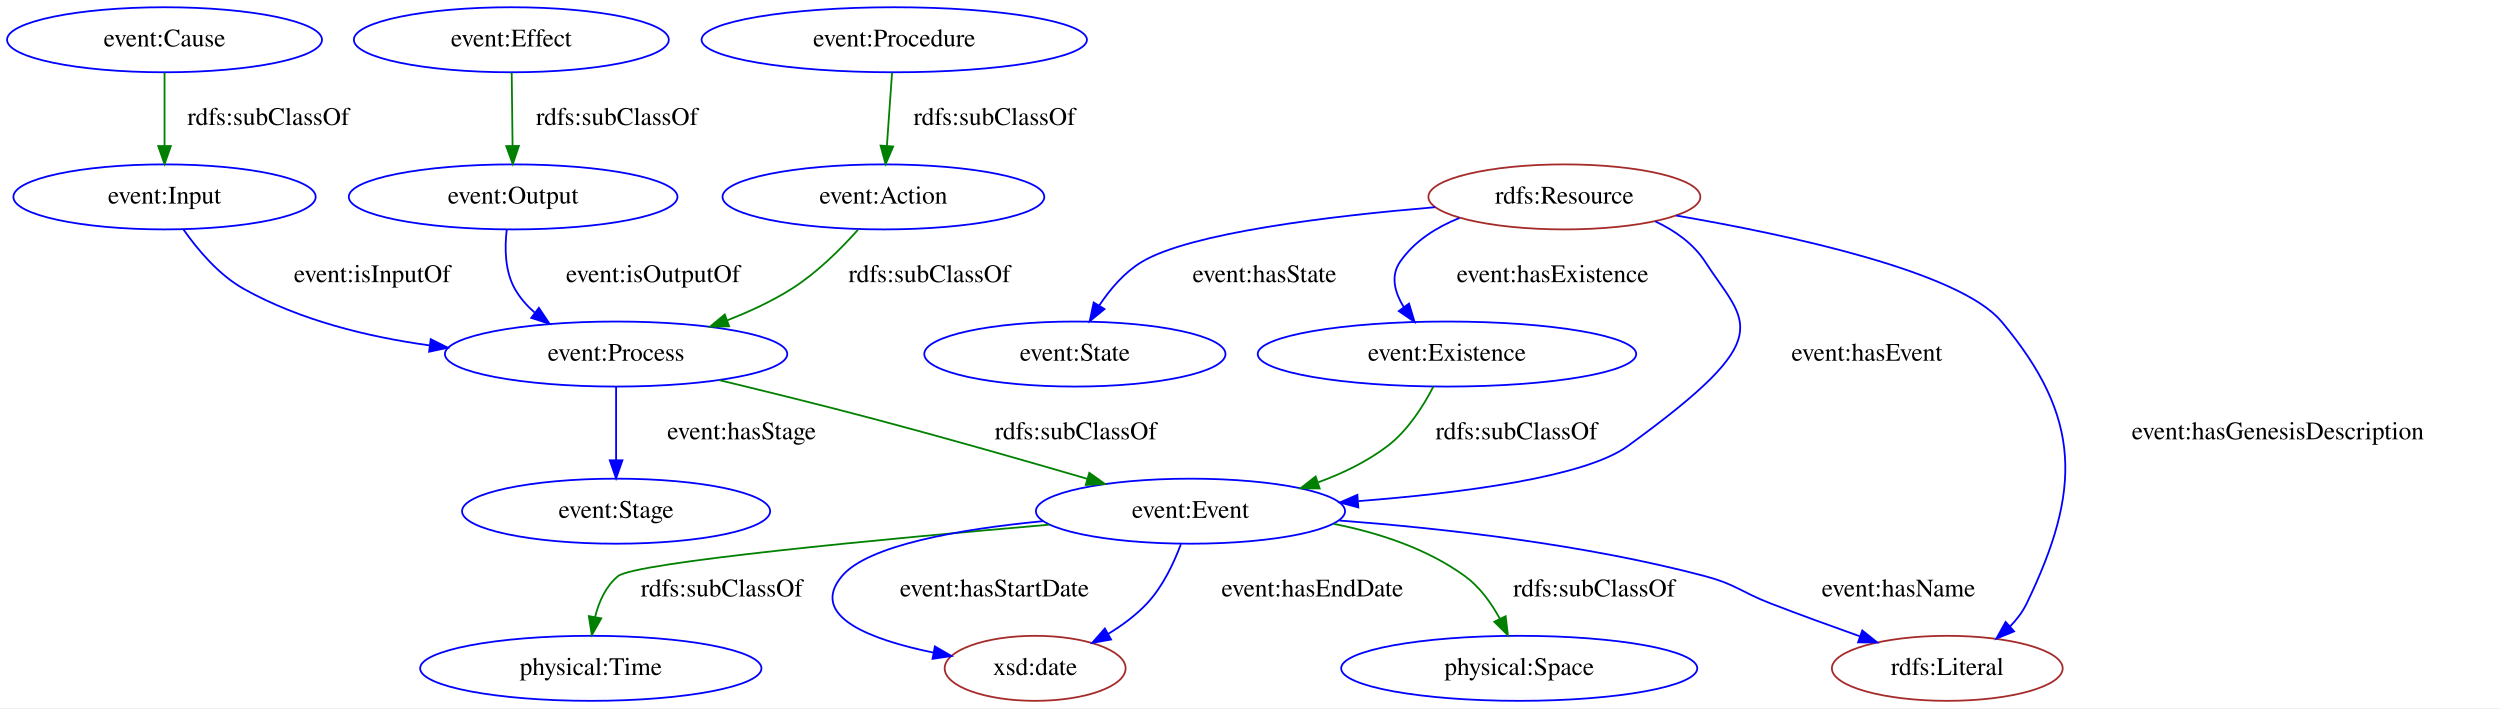
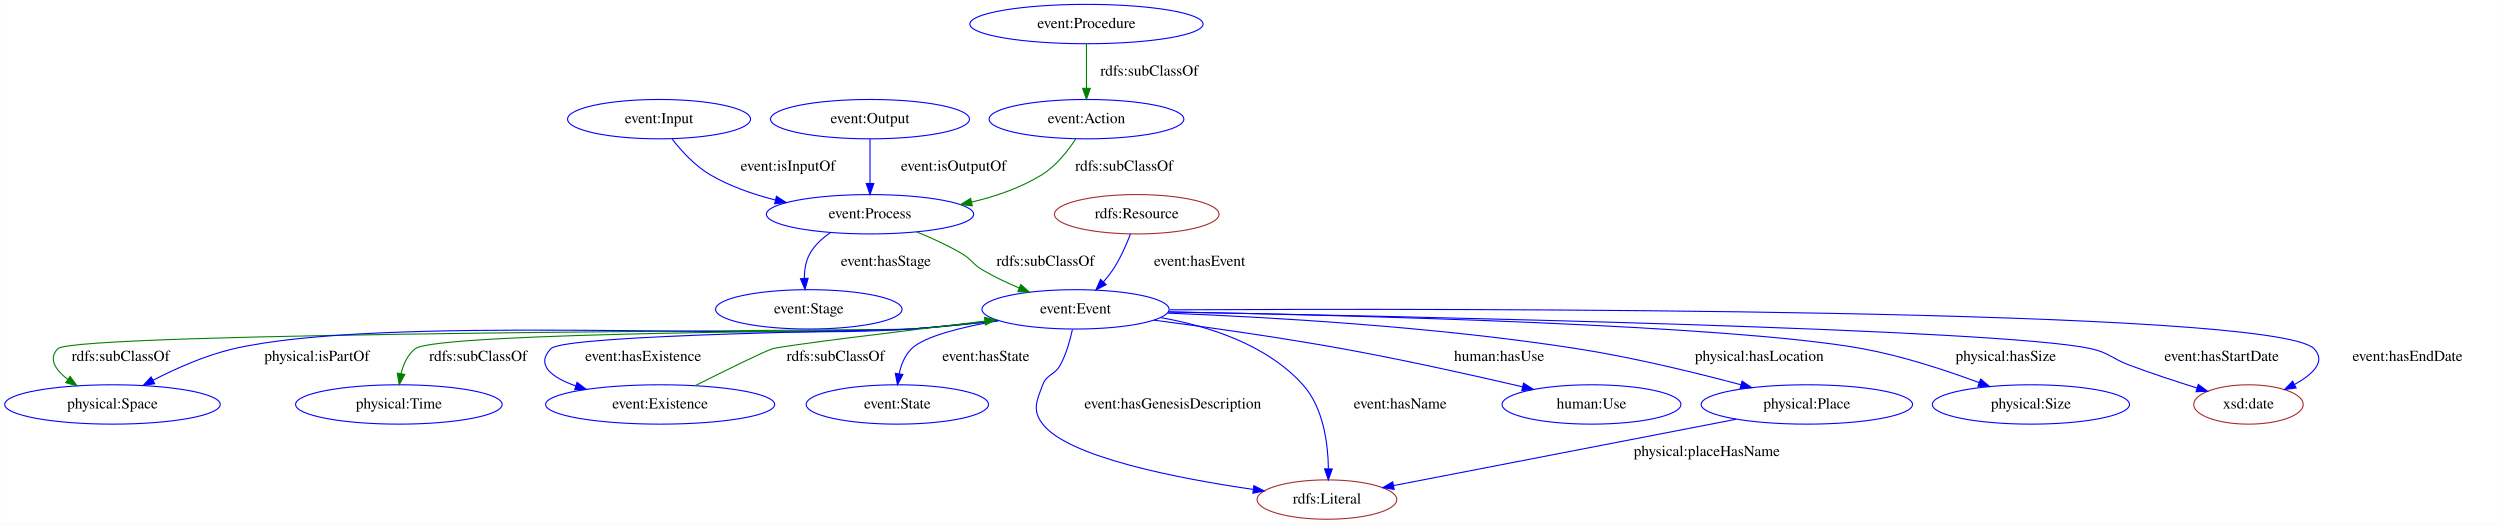
- <svg xmlns="http://www.w3.org/2000/svg" xmlns:xlink="http://www.w3.org/1999/xlink" width="1384pt" height="392pt" viewBox="0.00 0.00 1384.09 392.00">
-   <g id="graph0" class="graph" transform="scale(1 1) rotate(0) translate(4 388)">
-     <polygon fill="white" stroke="none" points="-4,4 -4,-388 1380.09,-388 1380.09,4 -4,4" />
+ <svg xmlns="http://www.w3.org/2000/svg" xmlns:xlink="http://www.w3.org/1999/xlink" width="2287pt" height="479pt" viewBox="0.00 0.00 2286.79 479.00">
+   <g id="graph0" class="graph" transform="scale(1 1) rotate(0) translate(4 475)">
+     <polygon fill="white" stroke="none" points="-4,4 -4,-475 2282.79,-475 2282.79,4 -4,4" />
    <g id="node1" class="node">
      <g id="a_node1">
        <a xlink:href="http://www.w3.org/2002/07/owl#event:Event" xlink:title="event:Event">
-           <ellipse fill="none" stroke="blue" cx="655.092" cy="-105" rx="85.585" ry="18" />
-           <text text-anchor="middle" x="655.092" y="-101.3" font-family="Times,serif" font-size="14.00">event:Event</text>
+           <ellipse fill="none" stroke="blue" cx="979.791" cy="-192" rx="85.585" ry="18" />
+           <text text-anchor="middle" x="979.791" y="-188.3" font-family="Times,serif" font-size="14.00">event:Event</text>
        </a>
      </g>
    </g>
    <g id="node2" class="node">
      <g id="a_node2">
        <a xlink:href="http://www.w3.org/2002/07/owl#physical:Space" xlink:title="physical:Space">
-           <ellipse fill="none" stroke="blue" cx="837.092" cy="-18" rx="98.583" ry="18" />
-           <text text-anchor="middle" x="837.092" y="-14.3" font-family="Times,serif" font-size="14.00">physical:Space</text>
+           <ellipse fill="none" stroke="blue" cx="98.791" cy="-105" rx="98.583" ry="18" />
+           <text text-anchor="middle" x="98.791" y="-101.3" font-family="Times,serif" font-size="14.00">physical:Space</text>
        </a>
      </g>
    </g>
    <g id="edge1" class="edge">
-       <path fill="none" stroke="green" d="M734.353,-97.981C759.429,-93.023 786.061,-84.281 807.092,-69 815.272,-63.057 821.635,-54.141 826.355,-45.476" />
-       <polygon fill="green" stroke="green" points="829.581,-46.845 830.839,-36.325 823.295,-43.765 829.581,-46.845" />
-       <text text-anchor="middle" x="878.592" y="-57.8" font-family="Times,serif" font-size="14.00">rdfs:subClassOf</text>
+       <path fill="none" stroke="green" d="M909.326,-181.693C884.261,-178.733 855.808,-175.771 829.791,-174 808.141,-172.527 63.958,-171.52 48.791,-156 39.729,-146.726 46.656,-136.593 57.922,-127.889" />
+       <polygon fill="green" stroke="green" points="60.034,-130.684 66.271,-122.119 56.054,-124.925 60.034,-130.684" />
+       <text text-anchor="middle" x="106.291" y="-144.8" font-family="Times,serif" font-size="14.00">rdfs:subClassOf</text>
+     </g>
+     <g id="edge8" class="edge">
+       <path fill="none" stroke="blue" d="M908.942,-181.736C883.969,-178.798 855.672,-175.839 829.791,-174 692.302,-164.23 344.118,-186.903 209.791,-156 183.954,-150.056 156.787,-137.932 135.796,-127.112" />
+       <polygon fill="blue" stroke="blue" points="137.385,-123.993 126.908,-122.419 134.116,-130.183 137.385,-123.993" />
+       <text text-anchor="middle" x="285.791" y="-144.8" font-family="Times,serif" font-size="14.00">physical:isPartOf</text>
    </g>
    <g id="node3" class="node">
      <g id="a_node3">
        <a xlink:href="http://www.w3.org/2002/07/owl#physical:Time" xlink:title="physical:Time">
-           <ellipse fill="none" stroke="blue" cx="323.092" cy="-18" rx="94.484" ry="18" />
-           <text text-anchor="middle" x="323.092" y="-14.3" font-family="Times,serif" font-size="14.00">physical:Time</text>
+           <ellipse fill="none" stroke="blue" cx="360.791" cy="-105" rx="94.484" ry="18" />
+           <text text-anchor="middle" x="360.791" y="-101.3" font-family="Times,serif" font-size="14.00">physical:Time</text>
        </a>
      </g>
    </g>
    <g id="edge2" class="edge">
-       <path fill="none" stroke="green" d="M576.863,-97.527C485.975,-89.686 347.198,-76.587 338.092,-69 331.36,-63.391 327.574,-54.886 325.468,-46.474" />
-       <polygon fill="green" stroke="green" points="328.88,-45.672 323.648,-36.459 321.992,-46.923 328.88,-45.672" />
-       <text text-anchor="middle" x="395.592" y="-57.8" font-family="Times,serif" font-size="14.00">rdfs:subClassOf</text>
+       <path fill="none" stroke="green" d="M908.552,-181.846C883.671,-178.936 855.531,-175.966 829.791,-174 804.623,-172.077 395.74,-171.466 375.791,-156 368.687,-150.492 364.836,-141.747 362.784,-133.099" />
+       <polygon fill="green" stroke="green" points="366.228,-132.471 361.114,-123.192 359.325,-133.635 366.228,-132.471" />
+       <text text-anchor="middle" x="433.291" y="-144.8" font-family="Times,serif" font-size="14.00">rdfs:subClassOf</text>
    </g>
    <g id="node4" class="node">
      <g id="a_node4">
-         <a xlink:href="http://www.w3.org/2001/XMLSchema#date" xlink:title="xsd:date">
-           <ellipse fill="none" stroke="brown" cx="569.092" cy="-18" rx="50.091" ry="18" />
-           <text text-anchor="middle" x="569.092" y="-14.3" font-family="Times,serif" font-size="14.00">xsd:date</text>
+         <a xlink:href="http://www.w3.org/2002/07/owl#event:Existence" xlink:title="event:Existence">
+           <ellipse fill="none" stroke="blue" cx="599.791" cy="-105" rx="104.782" ry="18" />
+           <text text-anchor="middle" x="599.791" y="-101.3" font-family="Times,serif" font-size="14.00">event:Existence</text>
        </a>
      </g>
    </g>
    <g id="edge3" class="edge">
-       <path fill="none" stroke="blue" d="M573.253,-99.463C527.36,-95.018 476.497,-86.252 462.092,-69 443.553,-46.796 477.94,-33.88 512.551,-26.758" />
-       <polygon fill="blue" stroke="blue" points="513.588,-30.124 522.757,-24.815 512.279,-23.247 513.588,-30.124" />
-       <text text-anchor="middle" x="546.592" y="-57.8" font-family="Times,serif" font-size="14.00">event:hasStartDate</text>
-     </g>
-     <g id="edge4" class="edge">
-       <path fill="none" stroke="blue" d="M649.767,-86.704C645.886,-76.284 639.776,-63.281 631.092,-54 624.956,-47.442 617.309,-41.788 609.503,-37.052" />
-       <polygon fill="blue" stroke="blue" points="611.125,-33.949 600.694,-32.096 607.693,-40.05 611.125,-33.949" />
-       <text text-anchor="middle" x="722.592" y="-57.8" font-family="Times,serif" font-size="14.00">event:hasEndDate</text>
+       <path fill="none" stroke="blue" d="M908.155,-182.019C883.366,-179.141 855.386,-176.147 829.791,-174 811.495,-172.466 512.416,-169.332 499.791,-156 485.598,-141.011 500.454,-129.847 522.674,-121.917" />
+       <polygon fill="blue" stroke="blue" points="523.788,-125.235 532.221,-118.821 521.629,-118.576 523.788,-125.235" />
+       <text text-anchor="middle" x="584.291" y="-144.8" font-family="Times,serif" font-size="14.00">event:hasExistence</text>
    </g>
    <g id="node5" class="node">
      <g id="a_node5">
-         <a xlink:href="http://www.w3.org/2000/01/rdf-schema#Literal" xlink:title="rdfs:Literal">
-           <ellipse fill="none" stroke="brown" cx="1074.09" cy="-18" rx="63.889" ry="18" />
-           <text text-anchor="middle" x="1074.09" y="-14.3" font-family="Times,serif" font-size="14.00">rdfs:Literal</text>
-         </a>
-       </g>
-     </g>
-     <g id="edge5" class="edge">
-       <path fill="none" stroke="blue" d="M737.601,-99.826C795.118,-95.478 873.222,-86.681 940.092,-69 956.85,-64.569 959.925,-60.25 976.092,-54 992.14,-47.796 1009.81,-41.364 1025.68,-35.732" />
-       <polygon fill="blue" stroke="blue" points="1027.02,-38.968 1035.29,-32.339 1024.69,-32.367 1027.02,-38.968" />
-       <text text-anchor="middle" x="1047.09" y="-57.8" font-family="Times,serif" font-size="14.00">event:hasName</text>
+         <a xlink:href="http://www.w3.org/2002/07/owl#event:State" xlink:title="event:State">
+           <ellipse fill="none" stroke="blue" cx="816.791" cy="-105" rx="83.386" ry="18" />
+           <text text-anchor="middle" x="816.791" y="-101.3" font-family="Times,serif" font-size="14.00">event:State</text>
+         </a>
+       </g>
+     </g>
+     <g id="edge4" class="edge">
+       <path fill="none" stroke="blue" d="M909.121,-181.631C876.084,-175.871 841.47,-167.389 829.791,-156 823.583,-149.945 820.209,-141.332 818.415,-132.956" />
+       <polygon fill="blue" stroke="blue" points="821.873,-132.414 816.926,-123.046 814.951,-133.455 821.873,-132.414" />
+       <text text-anchor="middle" x="897.791" y="-144.8" font-family="Times,serif" font-size="14.00">event:hasState</text>
    </g>
    <g id="node6" class="node">
      <g id="a_node6">
-         <a xlink:href="http://www.w3.org/2002/07/owl#event:Existence" xlink:title="event:Existence">
-           <ellipse fill="none" stroke="blue" cx="797.092" cy="-192" rx="104.782" ry="18" />
-           <text text-anchor="middle" x="797.092" y="-188.3" font-family="Times,serif" font-size="14.00">event:Existence</text>
-         </a>
-       </g>
-     </g>
-     <g id="edge6" class="edge">
-       <path fill="none" stroke="green" d="M789.565,-173.977C783.97,-163.127 775.361,-149.55 764.092,-141 752.816,-132.445 739.379,-125.941 725.855,-121.009" />
-       <polygon fill="green" stroke="green" points="726.616,-117.572 716.022,-117.689 724.377,-124.204 726.616,-117.572" />
-       <text text-anchor="middle" x="835.592" y="-144.8" font-family="Times,serif" font-size="14.00">rdfs:subClassOf</text>
+         <a xlink:href="http://www.w3.org/2000/01/rdf-schema#Literal" xlink:title="rdfs:Literal">
+           <ellipse fill="none" stroke="brown" cx="1209.79" cy="-18" rx="63.889" ry="18" />
+           <text text-anchor="middle" x="1209.79" y="-14.3" font-family="Times,serif" font-size="14.00">rdfs:Literal</text>
+         </a>
+       </g>
+     </g>
+     <g id="edge5" class="edge">
+       <path fill="none" stroke="blue" d="M976.939,-173.595C974.821,-163.627 971.321,-151.127 965.791,-141 960.661,-131.606 953.595,-133.005 949.791,-123 944.105,-108.044 940.013,-99.664 949.791,-87 973.198,-56.685 1073.52,-37.285 1142.47,-27.269" />
+       <polygon fill="blue" stroke="blue" points="1142.99,-30.73 1152.4,-25.859 1142.01,-23.799 1142.99,-30.73" />
+       <text text-anchor="middle" x="1068.79" y="-101.3" font-family="Times,serif" font-size="14.00">event:hasGenesisDescription</text>
+     </g>
+     <g id="edge12" class="edge">
+       <path fill="none" stroke="blue" d="M1057.89,-184.414C1102.08,-176.58 1154.92,-159.608 1187.79,-123 1206.52,-102.136 1210.77,-69.404 1211.13,-46.241" />
+       <polygon fill="blue" stroke="blue" points="1214.63,-46.012 1211.05,-36.041 1207.63,-46.068 1214.63,-46.012" />
+       <text text-anchor="middle" x="1276.79" y="-101.3" font-family="Times,serif" font-size="14.00">event:hasName</text>
    </g>
    <g id="node7" class="node">
      <g id="a_node7">
-         <a xlink:href="http://www.w3.org/2002/07/owl#event:Process" xlink:title="event:Process">
-           <ellipse fill="none" stroke="blue" cx="337.092" cy="-192" rx="94.783" ry="18" />
-           <text text-anchor="middle" x="337.092" y="-188.3" font-family="Times,serif" font-size="14.00">event:Process</text>
-         </a>
-       </g>
-     </g>
-     <g id="edge7" class="edge">
-       <path fill="none" stroke="green" d="M394.279,-177.533C420.49,-171.225 451.928,-163.467 480.092,-156 519.566,-145.534 563.786,-132.892 597.899,-122.938" />
-       <polygon fill="green" stroke="green" points="599.077,-126.241 607.692,-120.074 597.111,-119.522 599.077,-126.241" />
-       <text text-anchor="middle" x="591.592" y="-144.8" font-family="Times,serif" font-size="14.00">rdfs:subClassOf</text>
+         <a xlink:href="http://www.w3.org/2002/07/owl#human:Use" xlink:title="human:Use">
+           <ellipse fill="none" stroke="blue" cx="1451.79" cy="-105" rx="81.786" ry="18" />
+           <text text-anchor="middle" x="1451.79" y="-101.3" font-family="Times,serif" font-size="14.00">human:Use</text>
+         </a>
+       </g>
+     </g>
+     <g id="edge6" class="edge">
+       <path fill="none" stroke="blue" d="M1051.55,-182.116C1100.28,-175.738 1166.1,-166.449 1223.79,-156 1279.89,-145.84 1343.18,-131.748 1388.82,-121.113" />
+       <polygon fill="blue" stroke="blue" points="1389.64,-124.517 1398.57,-118.83 1388.04,-117.701 1389.64,-124.517" />
+       <text text-anchor="middle" x="1367.29" y="-144.8" font-family="Times,serif" font-size="14.00">human:hasUse</text>
    </g>
    <g id="node8" class="node">
      <g id="a_node8">
-         <a xlink:href="http://www.w3.org/2002/07/owl#event:Stage" xlink:title="event:Stage">
-           <ellipse fill="none" stroke="blue" cx="337.092" cy="-105" rx="85.285" ry="18" />
-           <text text-anchor="middle" x="337.092" y="-101.3" font-family="Times,serif" font-size="14.00">event:Stage</text>
-         </a>
-       </g>
-     </g>
-     <g id="edge8" class="edge">
-       <path fill="none" stroke="blue" d="M337.092,-173.799C337.092,-162.163 337.092,-146.548 337.092,-133.237" />
-       <polygon fill="blue" stroke="blue" points="340.592,-133.175 337.092,-123.175 333.592,-133.175 340.592,-133.175" />
-       <text text-anchor="middle" x="406.592" y="-144.8" font-family="Times,serif" font-size="14.00">event:hasStage</text>
+         <a xlink:href="http://www.w3.org/2002/07/owl#physical:Place" xlink:title="physical:Place">
+           <ellipse fill="none" stroke="blue" cx="1648.79" cy="-105" rx="96.683" ry="18" />
+           <text text-anchor="middle" x="1648.79" y="-101.3" font-family="Times,serif" font-size="14.00">physical:Place</text>
+         </a>
+       </g>
+     </g>
+     <g id="edge7" class="edge">
+       <path fill="none" stroke="blue" d="M1064.01,-188.557C1156.41,-184.953 1308.9,-176.286 1438.79,-156 1489.87,-148.023 1546.87,-134.125 1588.59,-123.004" />
+       <polygon fill="blue" stroke="blue" points="1589.57,-126.365 1598.31,-120.387 1587.75,-119.605 1589.57,-126.365" />
+       <text text-anchor="middle" x="1605.29" y="-144.8" font-family="Times,serif" font-size="14.00">physical:hasLocation</text>
    </g>
    <g id="node9" class="node">
      <g id="a_node9">
-         <a xlink:href="http://www.w3.org/2002/07/owl#event:Input" xlink:title="event:Input">
-           <ellipse fill="none" stroke="blue" cx="87.092" cy="-279" rx="83.685" ry="18" />
-           <text text-anchor="middle" x="87.092" y="-275.3" font-family="Times,serif" font-size="14.00">event:Input</text>
+         <a xlink:href="http://www.w3.org/2002/07/owl#physical:Size" xlink:title="physical:Size">
+           <ellipse fill="none" stroke="blue" cx="1853.79" cy="-105" rx="90.184" ry="18" />
+           <text text-anchor="middle" x="1853.79" y="-101.3" font-family="Times,serif" font-size="14.00">physical:Size</text>
        </a>
      </g>
    </g>
    <g id="edge9" class="edge">
-       <path fill="none" stroke="blue" d="M97.636,-260.878C105.459,-249.694 117.156,-235.772 131.092,-228 162.091,-210.713 199.486,-201.527 233.859,-196.775" />
-       <polygon fill="blue" stroke="blue" points="234.462,-200.227 243.941,-195.494 233.58,-193.283 234.462,-200.227" />
-       <text text-anchor="middle" x="202.092" y="-231.8" font-family="Times,serif" font-size="14.00">event:isInputOf</text>
+       <path fill="none" stroke="blue" d="M1065.02,-189.686C1228.47,-186.699 1580.39,-177.883 1699.79,-156 1736.47,-149.279 1776.48,-136.099 1806.53,-124.958" />
+       <polygon fill="blue" stroke="blue" points="1807.79,-128.222 1815.92,-121.423 1805.32,-121.671 1807.79,-128.222" />
+       <text text-anchor="middle" x="1830.79" y="-144.8" font-family="Times,serif" font-size="14.00">physical:hasSize</text>
    </g>
    <g id="node10" class="node">
      <g id="a_node10">
-         <a xlink:href="http://www.w3.org/2002/07/owl#event:Output" xlink:title="event:Output">
-           <ellipse fill="none" stroke="blue" cx="280.092" cy="-279" rx="90.984" ry="18" />
-           <text text-anchor="middle" x="280.092" y="-275.3" font-family="Times,serif" font-size="14.00">event:Output</text>
+         <a xlink:href="http://www.w3.org/2001/XMLSchema#date" xlink:title="xsd:date">
+           <ellipse fill="none" stroke="brown" cx="2052.79" cy="-105" rx="50.091" ry="18" />
+           <text text-anchor="middle" x="2052.79" y="-101.3" font-family="Times,serif" font-size="14.00">xsd:date</text>
        </a>
      </g>
    </g>
    <g id="edge10" class="edge">
-       <path fill="none" stroke="blue" d="M276.533,-260.72C275.351,-250.557 275.522,-237.817 281.092,-228 283.886,-223.077 287.685,-218.75 291.998,-214.974" />
-       <polygon fill="blue" stroke="blue" points="294.347,-217.586 300.21,-208.76 290.123,-212.003 294.347,-217.586" />
-       <text text-anchor="middle" x="357.592" y="-231.8" font-family="Times,serif" font-size="14.00">event:isOutputOf</text>
+       <path fill="none" stroke="blue" d="M1064.93,-189.569C1278.91,-185.719 1827.94,-174.187 1908.79,-156 1925.3,-152.286 1927.94,-146.927 1943.79,-141 1963.85,-133.502 1986.32,-126.117 2005.63,-120.077" />
+       <polygon fill="blue" stroke="blue" points="2006.9,-123.35 2015.41,-117.048 2004.82,-116.664 2006.9,-123.35" />
+       <text text-anchor="middle" x="2028.29" y="-144.8" font-family="Times,serif" font-size="14.00">event:hasStartDate</text>
+     </g>
+     <g id="edge11" class="edge">
+       <path fill="none" stroke="blue" d="M1065.94,-191.574C1324.2,-192.874 2076.51,-193.419 2112.79,-156 2124.2,-144.228 2111.45,-132.422 2094.81,-123.239" />
+       <polygon fill="blue" stroke="blue" points="2096.36,-120.103 2085.86,-118.691 2093.19,-126.343 2096.36,-120.103" />
+       <text text-anchor="middle" x="2198.29" y="-144.8" font-family="Times,serif" font-size="14.00">event:hasEndDate</text>
+     </g>
+     <g id="edge14" class="edge">
+       <path fill="none" stroke="green" d="M631.79,-122.183C659.206,-135.939 695.408,-153.806 702.791,-156 712.102,-158.766 818.365,-171.792 896.51,-181.144" />
+       <polygon fill="green" stroke="green" points="896.51,-184.668 906.855,-182.38 897.341,-177.718 896.51,-184.668" />
+       <text text-anchor="middle" x="760.291" y="-144.8" font-family="Times,serif" font-size="14.00">rdfs:subClassOf</text>
+     </g>
+     <g id="edge13" class="edge">
+       <path fill="none" stroke="blue" d="M1584.02,-91.458C1499.64,-75.122 1353.22,-46.771 1270.77,-30.806" />
+       <polygon fill="blue" stroke="blue" points="1271.27,-27.339 1260.79,-28.875 1269.94,-34.212 1271.27,-27.339" />
+       <text text-anchor="middle" x="1557.29" y="-57.8" font-family="Times,serif" font-size="14.00">physical:placeHasName</text>
    </g>
    <g id="node11" class="node">
      <g id="a_node11">
-         <a xlink:href="http://www.w3.org/2002/07/owl#event:Action" xlink:title="event:Action">
-           <ellipse fill="none" stroke="blue" cx="485.092" cy="-279" rx="89.084" ry="18" />
-           <text text-anchor="middle" x="485.092" y="-275.3" font-family="Times,serif" font-size="14.00">event:Action</text>
-         </a>
-       </g>
-     </g>
-     <g id="edge11" class="edge">
-       <path fill="none" stroke="green" d="M470.97,-260.778C461.476,-250.123 448.162,-236.838 434.092,-228 423.267,-221.199 410.933,-215.469 398.775,-210.742" />
-       <polygon fill="green" stroke="green" points="399.687,-207.348 389.094,-207.164 397.26,-213.914 399.687,-207.348" />
-       <text text-anchor="middle" x="510.592" y="-231.8" font-family="Times,serif" font-size="14.00">rdfs:subClassOf</text>
+         <a xlink:href="http://www.w3.org/2002/07/owl#event:Process" xlink:title="event:Process">
+           <ellipse fill="none" stroke="blue" cx="791.791" cy="-279" rx="94.783" ry="18" />
+           <text text-anchor="middle" x="791.791" y="-275.3" font-family="Times,serif" font-size="14.00">event:Process</text>
+         </a>
+       </g>
+     </g>
+     <g id="edge15" class="edge">
+       <path fill="none" stroke="green" d="M834.322,-262.909C847.95,-257.388 862.853,-250.607 875.791,-243 885.066,-237.547 885.505,-233.434 894.791,-228 905.229,-221.892 916.936,-216.333 928.246,-211.533" />
+       <polygon fill="green" stroke="green" points="929.695,-214.722 937.616,-207.685 927.036,-208.247 929.695,-214.722" />
+       <text text-anchor="middle" x="952.291" y="-231.8" font-family="Times,serif" font-size="14.00">rdfs:subClassOf</text>
    </g>
    <g id="node12" class="node">
      <g id="a_node12">
-         <a xlink:href="http://www.w3.org/2002/07/owl#event:Procedure" xlink:title="event:Procedure">
-           <ellipse fill="none" stroke="blue" cx="491.092" cy="-366" rx="106.681" ry="18" />
-           <text text-anchor="middle" x="491.092" y="-362.3" font-family="Times,serif" font-size="14.00">event:Procedure</text>
-         </a>
-       </g>
-     </g>
-     <g id="edge12" class="edge">
-       <path fill="none" stroke="green" d="M489.878,-347.799C489.057,-336.163 487.954,-320.548 487.015,-307.237" />
-       <polygon fill="green" stroke="green" points="490.5,-306.904 486.305,-297.175 483.518,-307.397 490.5,-306.904" />
-       <text text-anchor="middle" x="546.592" y="-318.8" font-family="Times,serif" font-size="14.00">rdfs:subClassOf</text>
+         <a xlink:href="http://www.w3.org/2002/07/owl#event:Stage" xlink:title="event:Stage">
+           <ellipse fill="none" stroke="blue" cx="735.791" cy="-192" rx="85.285" ry="18" />
+           <text text-anchor="middle" x="735.791" y="-188.3" font-family="Times,serif" font-size="14.00">event:Stage</text>
+         </a>
+       </g>
+     </g>
+     <g id="edge16" class="edge">
+       <path fill="none" stroke="blue" d="M755.838,-262.31C748.262,-257.271 741.227,-250.893 736.791,-243 732.989,-236.235 731.72,-228.1 731.679,-220.375" />
+       <polygon fill="blue" stroke="blue" points="735.18,-220.448 732.261,-210.263 728.192,-220.046 735.18,-220.448" />
+       <text text-anchor="middle" x="806.291" y="-231.8" font-family="Times,serif" font-size="14.00">event:hasStage</text>
    </g>
    <g id="node13" class="node">
      <g id="a_node13">
-         <a xlink:href="http://www.w3.org/2002/07/owl#event:Cause" xlink:title="event:Cause">
-           <ellipse fill="none" stroke="blue" cx="87.092" cy="-366" rx="87.185" ry="18" />
-           <text text-anchor="middle" x="87.092" y="-362.3" font-family="Times,serif" font-size="14.00">event:Cause</text>
-         </a>
-       </g>
-     </g>
-     <g id="edge13" class="edge">
-       <path fill="none" stroke="green" d="M87.092,-347.799C87.092,-336.163 87.092,-320.548 87.092,-307.237" />
-       <polygon fill="green" stroke="green" points="90.592,-307.175 87.092,-297.175 83.592,-307.175 90.592,-307.175" />
-       <text text-anchor="middle" x="144.592" y="-318.8" font-family="Times,serif" font-size="14.00">rdfs:subClassOf</text>
+         <a xlink:href="http://www.w3.org/2002/07/owl#event:Input" xlink:title="event:Input">
+           <ellipse fill="none" stroke="blue" cx="598.791" cy="-366" rx="83.685" ry="18" />
+           <text text-anchor="middle" x="598.791" y="-362.3" font-family="Times,serif" font-size="14.00">event:Input</text>
+         </a>
+       </g>
+     </g>
+     <g id="edge17" class="edge">
+       <path fill="none" stroke="blue" d="M610.853,-347.701C619.389,-336.735 631.777,-323.132 645.791,-315 663.809,-304.544 684.807,-297.206 705.168,-292.057" />
+       <polygon fill="blue" stroke="blue" points="706.174,-295.416 715.096,-289.701 704.558,-288.605 706.174,-295.416" />
+       <text text-anchor="middle" x="716.791" y="-318.8" font-family="Times,serif" font-size="14.00">event:isInputOf</text>
    </g>
    <g id="node14" class="node">
      <g id="a_node14">
-         <a xlink:href="http://www.w3.org/2002/07/owl#event:Effect" xlink:title="event:Effect">
-           <ellipse fill="none" stroke="blue" cx="279.092" cy="-366" rx="87.185" ry="18" />
-           <text text-anchor="middle" x="279.092" y="-362.3" font-family="Times,serif" font-size="14.00">event:Effect</text>
-         </a>
-       </g>
-     </g>
-     <g id="edge14" class="edge">
-       <path fill="none" stroke="green" d="M279.295,-347.799C279.432,-336.163 279.615,-320.548 279.772,-307.237" />
-       <polygon fill="green" stroke="green" points="283.272,-307.216 279.89,-297.175 276.273,-307.134 283.272,-307.216" />
-       <text text-anchor="middle" x="337.592" y="-318.8" font-family="Times,serif" font-size="14.00">rdfs:subClassOf</text>
+         <a xlink:href="http://www.w3.org/2002/07/owl#event:Output" xlink:title="event:Output">
+           <ellipse fill="none" stroke="blue" cx="791.791" cy="-366" rx="90.984" ry="18" />
+           <text text-anchor="middle" x="791.791" y="-362.3" font-family="Times,serif" font-size="14.00">event:Output</text>
+         </a>
+       </g>
+     </g>
+     <g id="edge18" class="edge">
+       <path fill="none" stroke="blue" d="M791.791,-347.799C791.791,-336.163 791.791,-320.548 791.791,-307.237" />
+       <polygon fill="blue" stroke="blue" points="795.291,-307.175 791.791,-297.175 788.291,-307.175 795.291,-307.175" />
+       <text text-anchor="middle" x="868.291" y="-318.8" font-family="Times,serif" font-size="14.00">event:isOutputOf</text>
    </g>
    <g id="node15" class="node">
      <g id="a_node15">
-         <a xlink:href="http://www.w3.org/2000/01/rdf-schema#Resource" xlink:title="rdfs:Resource">
-           <ellipse fill="none" stroke="brown" cx="862.092" cy="-279" rx="75.287" ry="18" />
-           <text text-anchor="middle" x="862.092" y="-275.3" font-family="Times,serif" font-size="14.00">rdfs:Resource</text>
-         </a>
-       </g>
-     </g>
-     <g id="edge15" class="edge">
-       <path fill="none" stroke="blue" d="M912.448,-265.443C923.351,-260.302 933.559,-253.092 940.092,-243 962.573,-208.272 982.25,-202.79 897.092,-141 873.552,-123.92 805.882,-115.097 748.066,-110.585" />
-       <polygon fill="blue" stroke="blue" points="748.002,-107.07 737.77,-109.818 747.482,-114.051 748.002,-107.07" />
-       <text text-anchor="middle" x="1029.59" y="-188.3" font-family="Times,serif" font-size="14.00">event:hasEvent</text>
-     </g>
-     <g id="edge18" class="edge">
-       <path fill="none" stroke="blue" d="M923.899,-268.689C987.68,-257.737 1081.03,-237.502 1104.09,-210 1148.83,-156.665 1148.33,-116.7 1118.09,-54 1115.82,-49.285 1112.57,-45.01 1108.85,-41.197" />
-       <polygon fill="blue" stroke="blue" points="1111.05,-38.47 1101.25,-34.44 1106.39,-43.701 1111.05,-38.47" />
-       <text text-anchor="middle" x="1257.09" y="-144.8" font-family="Times,serif" font-size="14.00">event:hasGenesisDescription</text>
-     </g>
-     <g id="edge16" class="edge">
-       <path fill="none" stroke="blue" d="M804.011,-267.33C791.111,-262.144 778.95,-254.441 771.092,-243 765.748,-235.218 768.125,-226.2 773.163,-217.983" />
-       <polygon fill="blue" stroke="blue" points="776.076,-219.929 779.164,-209.794 770.43,-215.791 776.076,-219.929" />
-       <text text-anchor="middle" x="855.592" y="-231.8" font-family="Times,serif" font-size="14.00">event:hasExistence</text>
+         <a xlink:href="http://www.w3.org/2002/07/owl#event:Action" xlink:title="event:Action">
+           <ellipse fill="none" stroke="blue" cx="989.791" cy="-366" rx="89.084" ry="18" />
+           <text text-anchor="middle" x="989.791" y="-362.3" font-family="Times,serif" font-size="14.00">event:Action</text>
+         </a>
+       </g>
+     </g>
+     <g id="edge19" class="edge">
+       <path fill="none" stroke="green" d="M980.098,-348.099C972.868,-337.014 961.985,-323.119 948.791,-315 929.524,-303.143 906.729,-295.285 884.568,-290.083" />
+       <polygon fill="green" stroke="green" points="885.302,-286.661 874.785,-287.944 883.806,-293.5 885.302,-286.661" />
+       <text text-anchor="middle" x="1024.29" y="-318.8" font-family="Times,serif" font-size="14.00">rdfs:subClassOf</text>
    </g>
    <g id="node16" class="node">
      <g id="a_node16">
-         <a xlink:href="http://www.w3.org/2002/07/owl#event:State" xlink:title="event:State">
-           <ellipse fill="none" stroke="blue" cx="591.092" cy="-192" rx="83.386" ry="18" />
-           <text text-anchor="middle" x="591.092" y="-188.3" font-family="Times,serif" font-size="14.00">event:State</text>
-         </a>
-       </g>
-     </g>
-     <g id="edge17" class="edge">
-       <path fill="none" stroke="blue" d="M790.573,-273.301C732.073,-268.373 654.807,-259.054 628.092,-243 618.512,-237.243 610.631,-227.968 604.64,-218.961" />
-       <polygon fill="blue" stroke="blue" points="607.482,-216.899 599.287,-210.184 601.506,-220.544 607.482,-216.899" />
-       <text text-anchor="middle" x="696.092" y="-231.8" font-family="Times,serif" font-size="14.00">event:hasState</text>
+         <a xlink:href="http://www.w3.org/2002/07/owl#event:Procedure" xlink:title="event:Procedure">
+           <ellipse fill="none" stroke="blue" cx="989.791" cy="-453" rx="106.681" ry="18" />
+           <text text-anchor="middle" x="989.791" y="-449.3" font-family="Times,serif" font-size="14.00">event:Procedure</text>
+         </a>
+       </g>
+     </g>
+     <g id="edge20" class="edge">
+       <path fill="none" stroke="green" d="M989.791,-434.799C989.791,-423.163 989.791,-407.548 989.791,-394.237" />
+       <polygon fill="green" stroke="green" points="993.291,-394.175 989.791,-384.175 986.291,-394.175 993.291,-394.175" />
+       <text text-anchor="middle" x="1047.29" y="-405.8" font-family="Times,serif" font-size="14.00">rdfs:subClassOf</text>
+     </g>
+     <g id="node17" class="node">
+       <g id="a_node17">
+         <a xlink:href="http://www.w3.org/2000/01/rdf-schema#Resource" xlink:title="rdfs:Resource">
+           <ellipse fill="none" stroke="brown" cx="1035.79" cy="-279" rx="75.287" ry="18" />
+           <text text-anchor="middle" x="1035.79" y="-275.3" font-family="Times,serif" font-size="14.00">rdfs:Resource</text>
+         </a>
+       </g>
+     </g>
+     <g id="edge21" class="edge">
+       <path fill="none" stroke="blue" d="M1030.05,-261.018C1026.24,-250.96 1020.68,-238.226 1013.79,-228 1011.27,-224.263 1008.34,-220.568 1005.26,-217.059" />
+       <polygon fill="blue" stroke="blue" points="1007.8,-214.649 998.414,-209.729 1002.68,-219.427 1007.8,-214.649" />
+       <text text-anchor="middle" x="1093.29" y="-231.8" font-family="Times,serif" font-size="14.00">event:hasEvent</text>
    </g>
  </g>
</svg>
